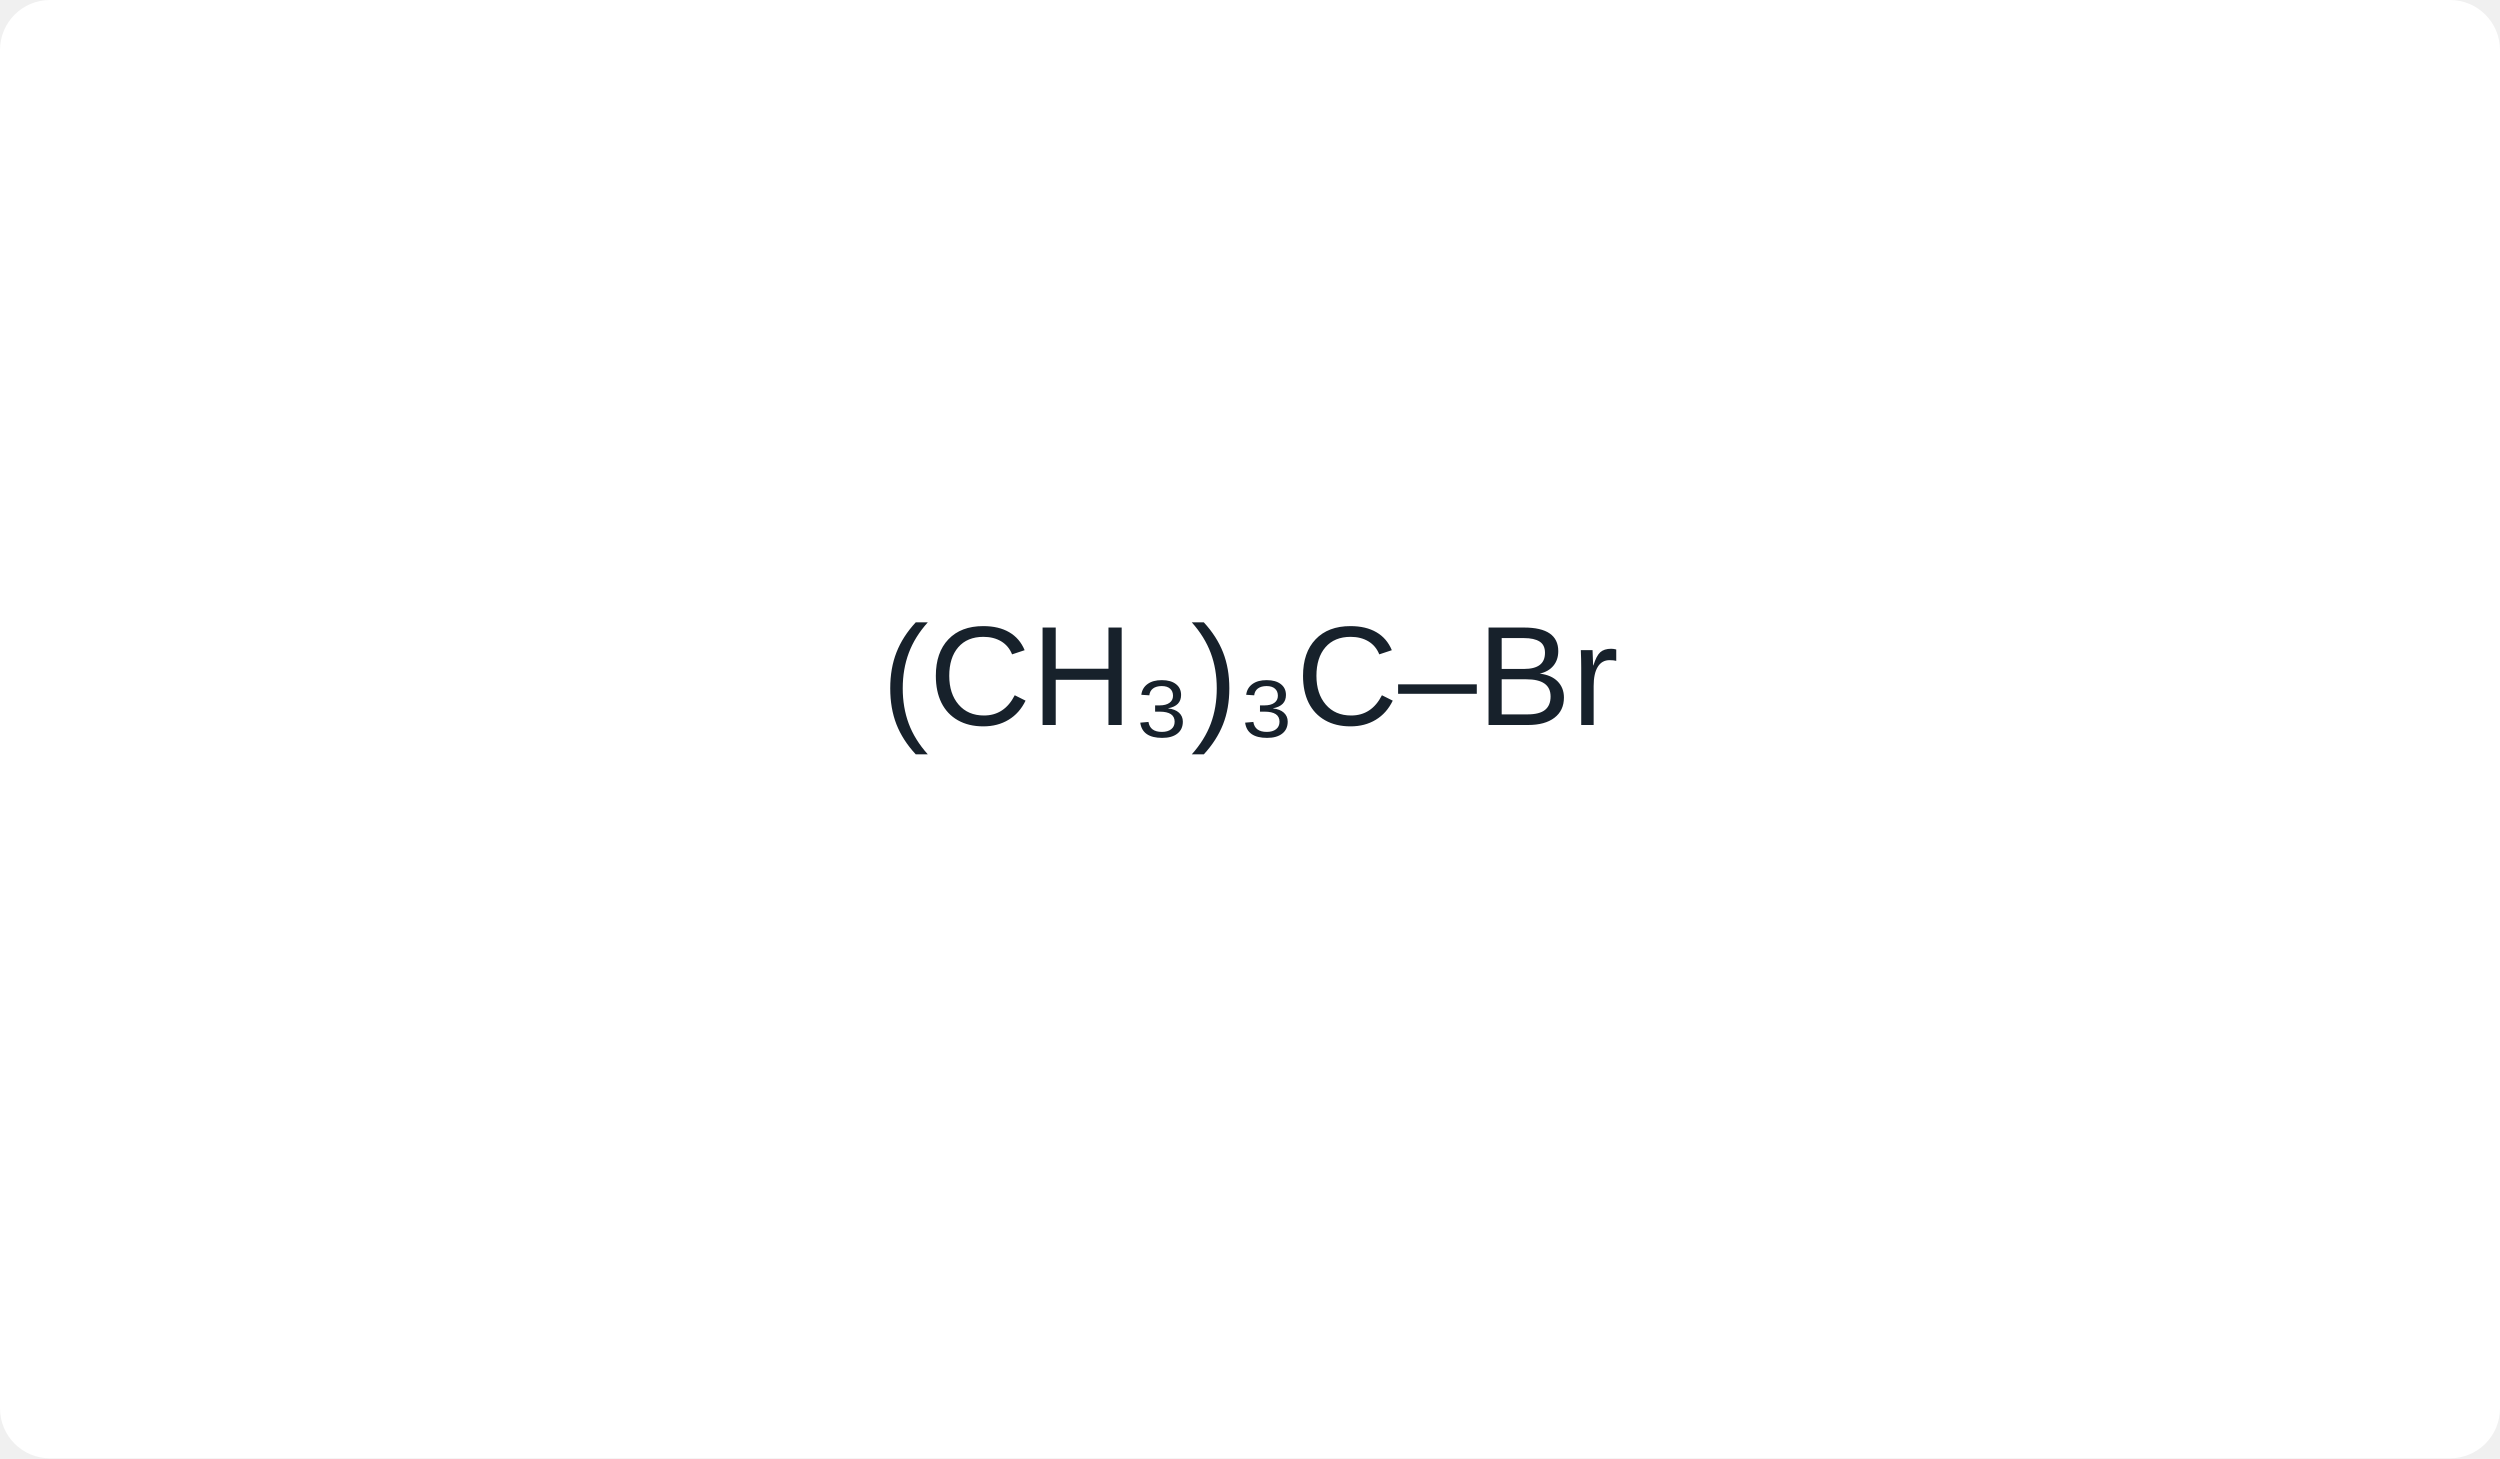
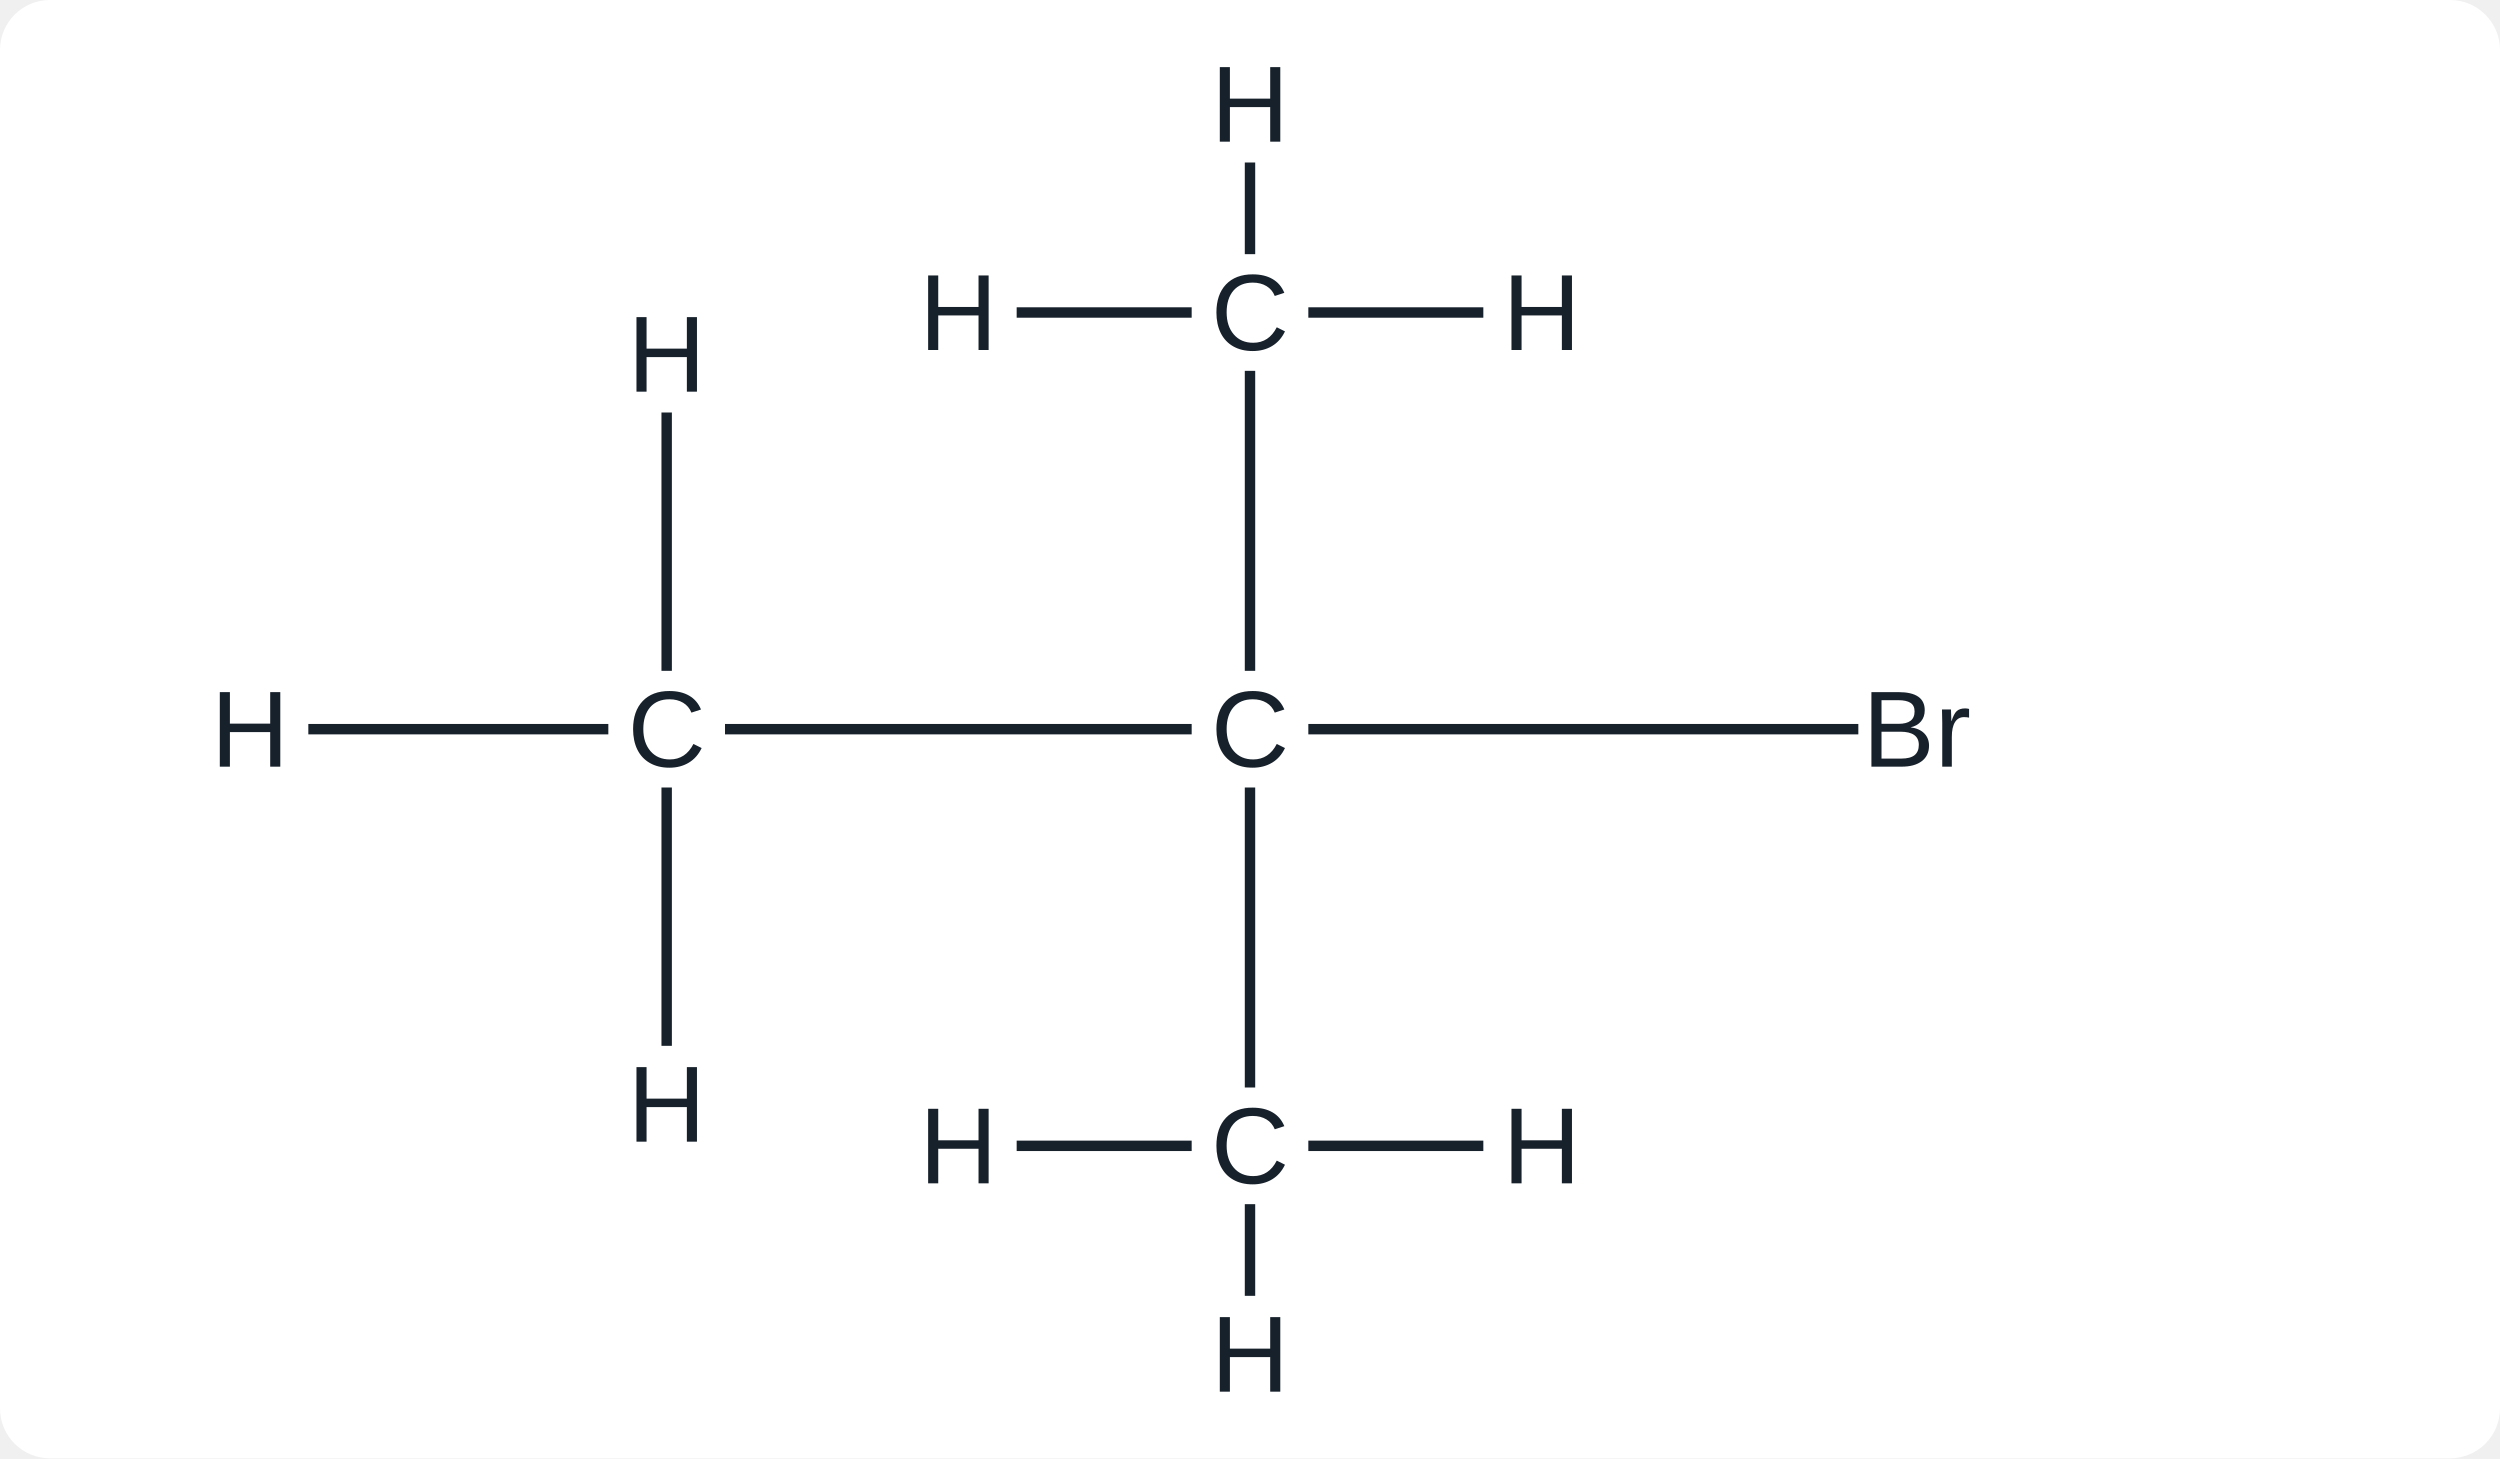
<svg xmlns="http://www.w3.org/2000/svg" viewBox="0 0 600 350" role="img" aria-labelledby="title">
  <defs>
    <marker id="head" markerWidth="8" markerHeight="8" refX="6" refY="3" orient="auto">
      <path d="M0 0 L6 3 L0 6 Z" fill="#14563e" />
    </marker>
  </defs>
  <rect width="600" height="350" rx="12" fill="#fff" />
  <g font-family="Arial,Helvetica,sans-serif" fill="#17212b">
-     <text x="300" y="174" font-size="34" text-anchor="middle">(CH₃)₃C–Br</text>
+     <path d="M146 175 L74 175" fill="none" stroke="#17212b" stroke-width="2.5" />
+     <path d="M160 161 L160 99" fill="none" stroke="#17212b" stroke-width="2.5" />
+     <path d="M160 189 L160 251" fill="none" stroke="#17212b" stroke-width="2.5" />
+     <path d="M286 175 L174 175" fill="none" stroke="#17212b" stroke-width="2.5" />
+     <path d="M286 75 L244 75" fill="none" stroke="#17212b" stroke-width="2.5" />
+     <path d="M314 75 L356 75" fill="none" stroke="#17212b" stroke-width="2.5" />
+     <path d="M300 61 L300 39" fill="none" stroke="#17212b" stroke-width="2.5" />
+     <path d="M300 161 L300 89" fill="none" stroke="#17212b" stroke-width="2.5" />
+     <path d="M286 275 L244 275" fill="none" stroke="#17212b" stroke-width="2.5" />
+     <path d="M314 275 L356 275" fill="none" stroke="#17212b" stroke-width="2.5" />
+     <path d="M300 289 L300 311" fill="none" stroke="#17212b" stroke-width="2.5" />
+     <path d="M300 189 L300 261" fill="none" stroke="#17212b" stroke-width="2.5" />
+     <path d="M314 175 L446 175" fill="none" stroke="#17212b" stroke-width="2.5" />
+     <text x="300" y="184" font-size="26" text-anchor="middle">C</text>
+     <text x="160" y="184" font-size="26" text-anchor="middle">C</text>
+     <text x="60" y="184" font-size="26" text-anchor="middle">H</text>
+     <text x="160" y="94" font-size="26" text-anchor="middle">H</text>
+     <text x="160" y="274" font-size="26" text-anchor="middle">H</text>
+     <text x="300" y="84" font-size="26" text-anchor="middle">C</text>
+     <text x="230" y="84" font-size="26" text-anchor="middle">H</text>
+     <text x="370" y="84" font-size="26" text-anchor="middle">H</text>
+     <text x="300" y="34" font-size="26" text-anchor="middle">H</text>
+     <text x="300" y="284" font-size="26" text-anchor="middle">C</text>
+     <text x="230" y="284" font-size="26" text-anchor="middle">H</text>
+     <text x="370" y="284" font-size="26" text-anchor="middle">H</text>
+     <text x="300" y="334" font-size="26" text-anchor="middle">H</text>
+     <text x="460" y="184" font-size="26" text-anchor="middle">Br</text>
  </g>
</svg>
